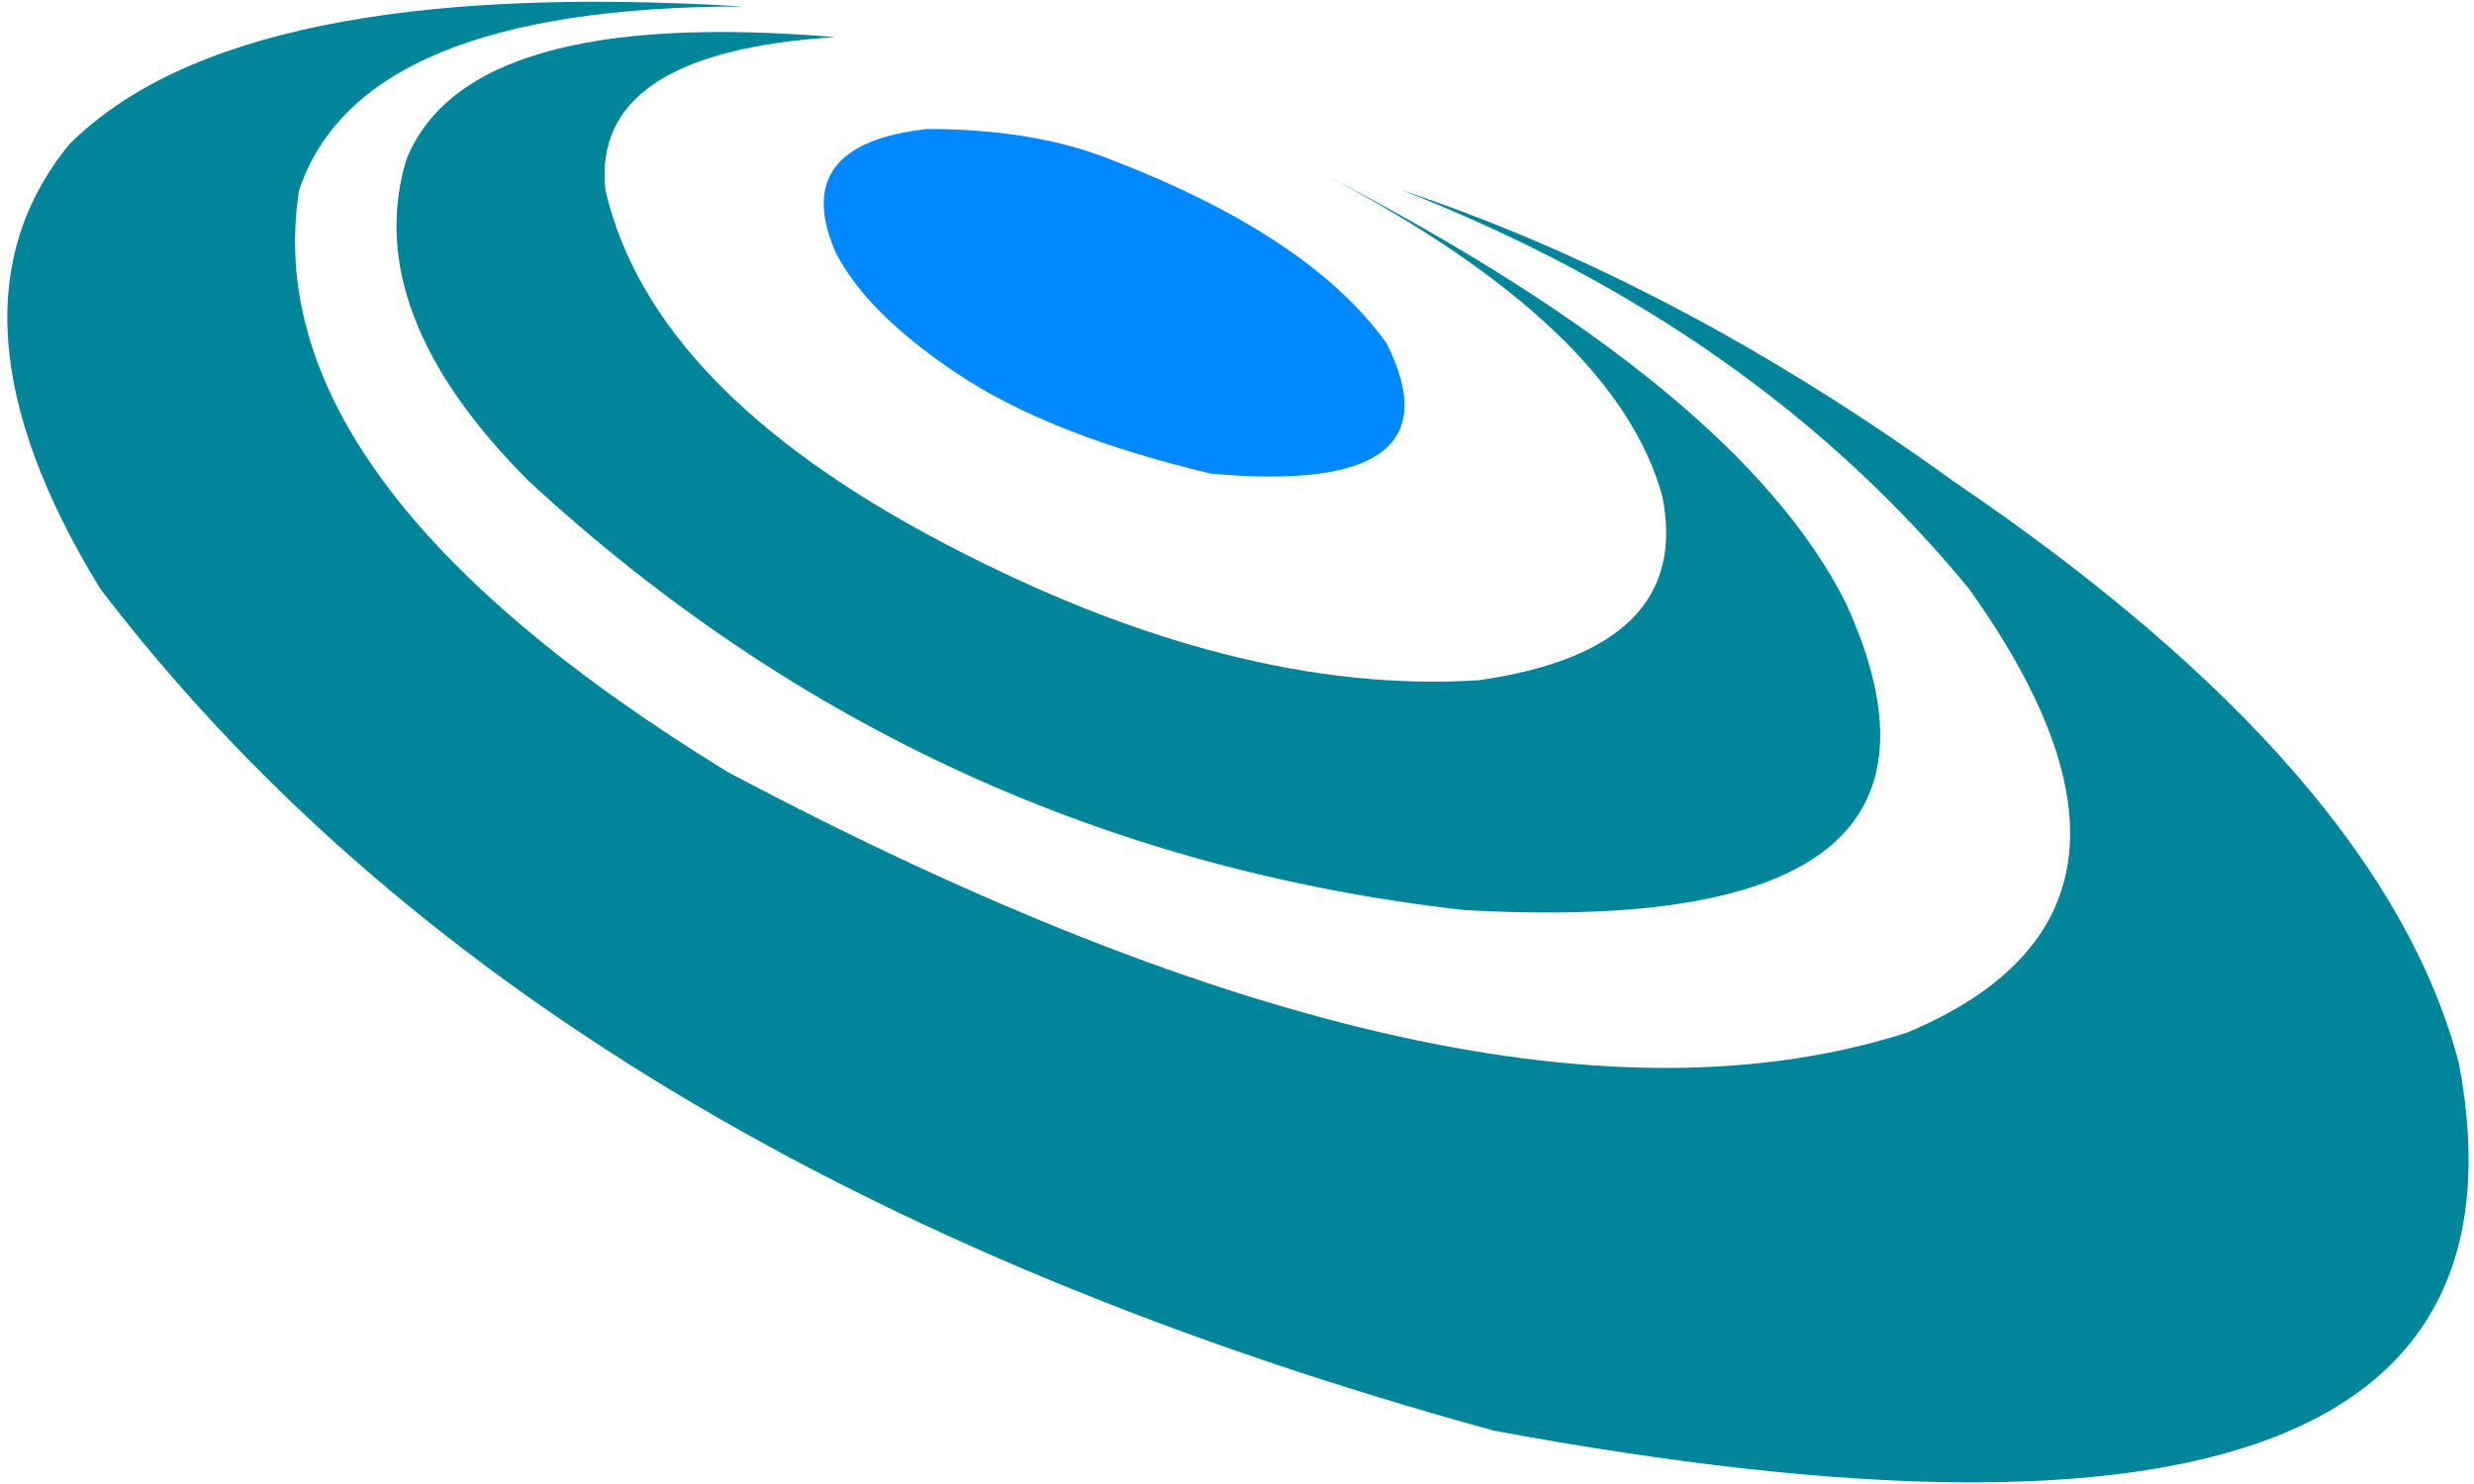
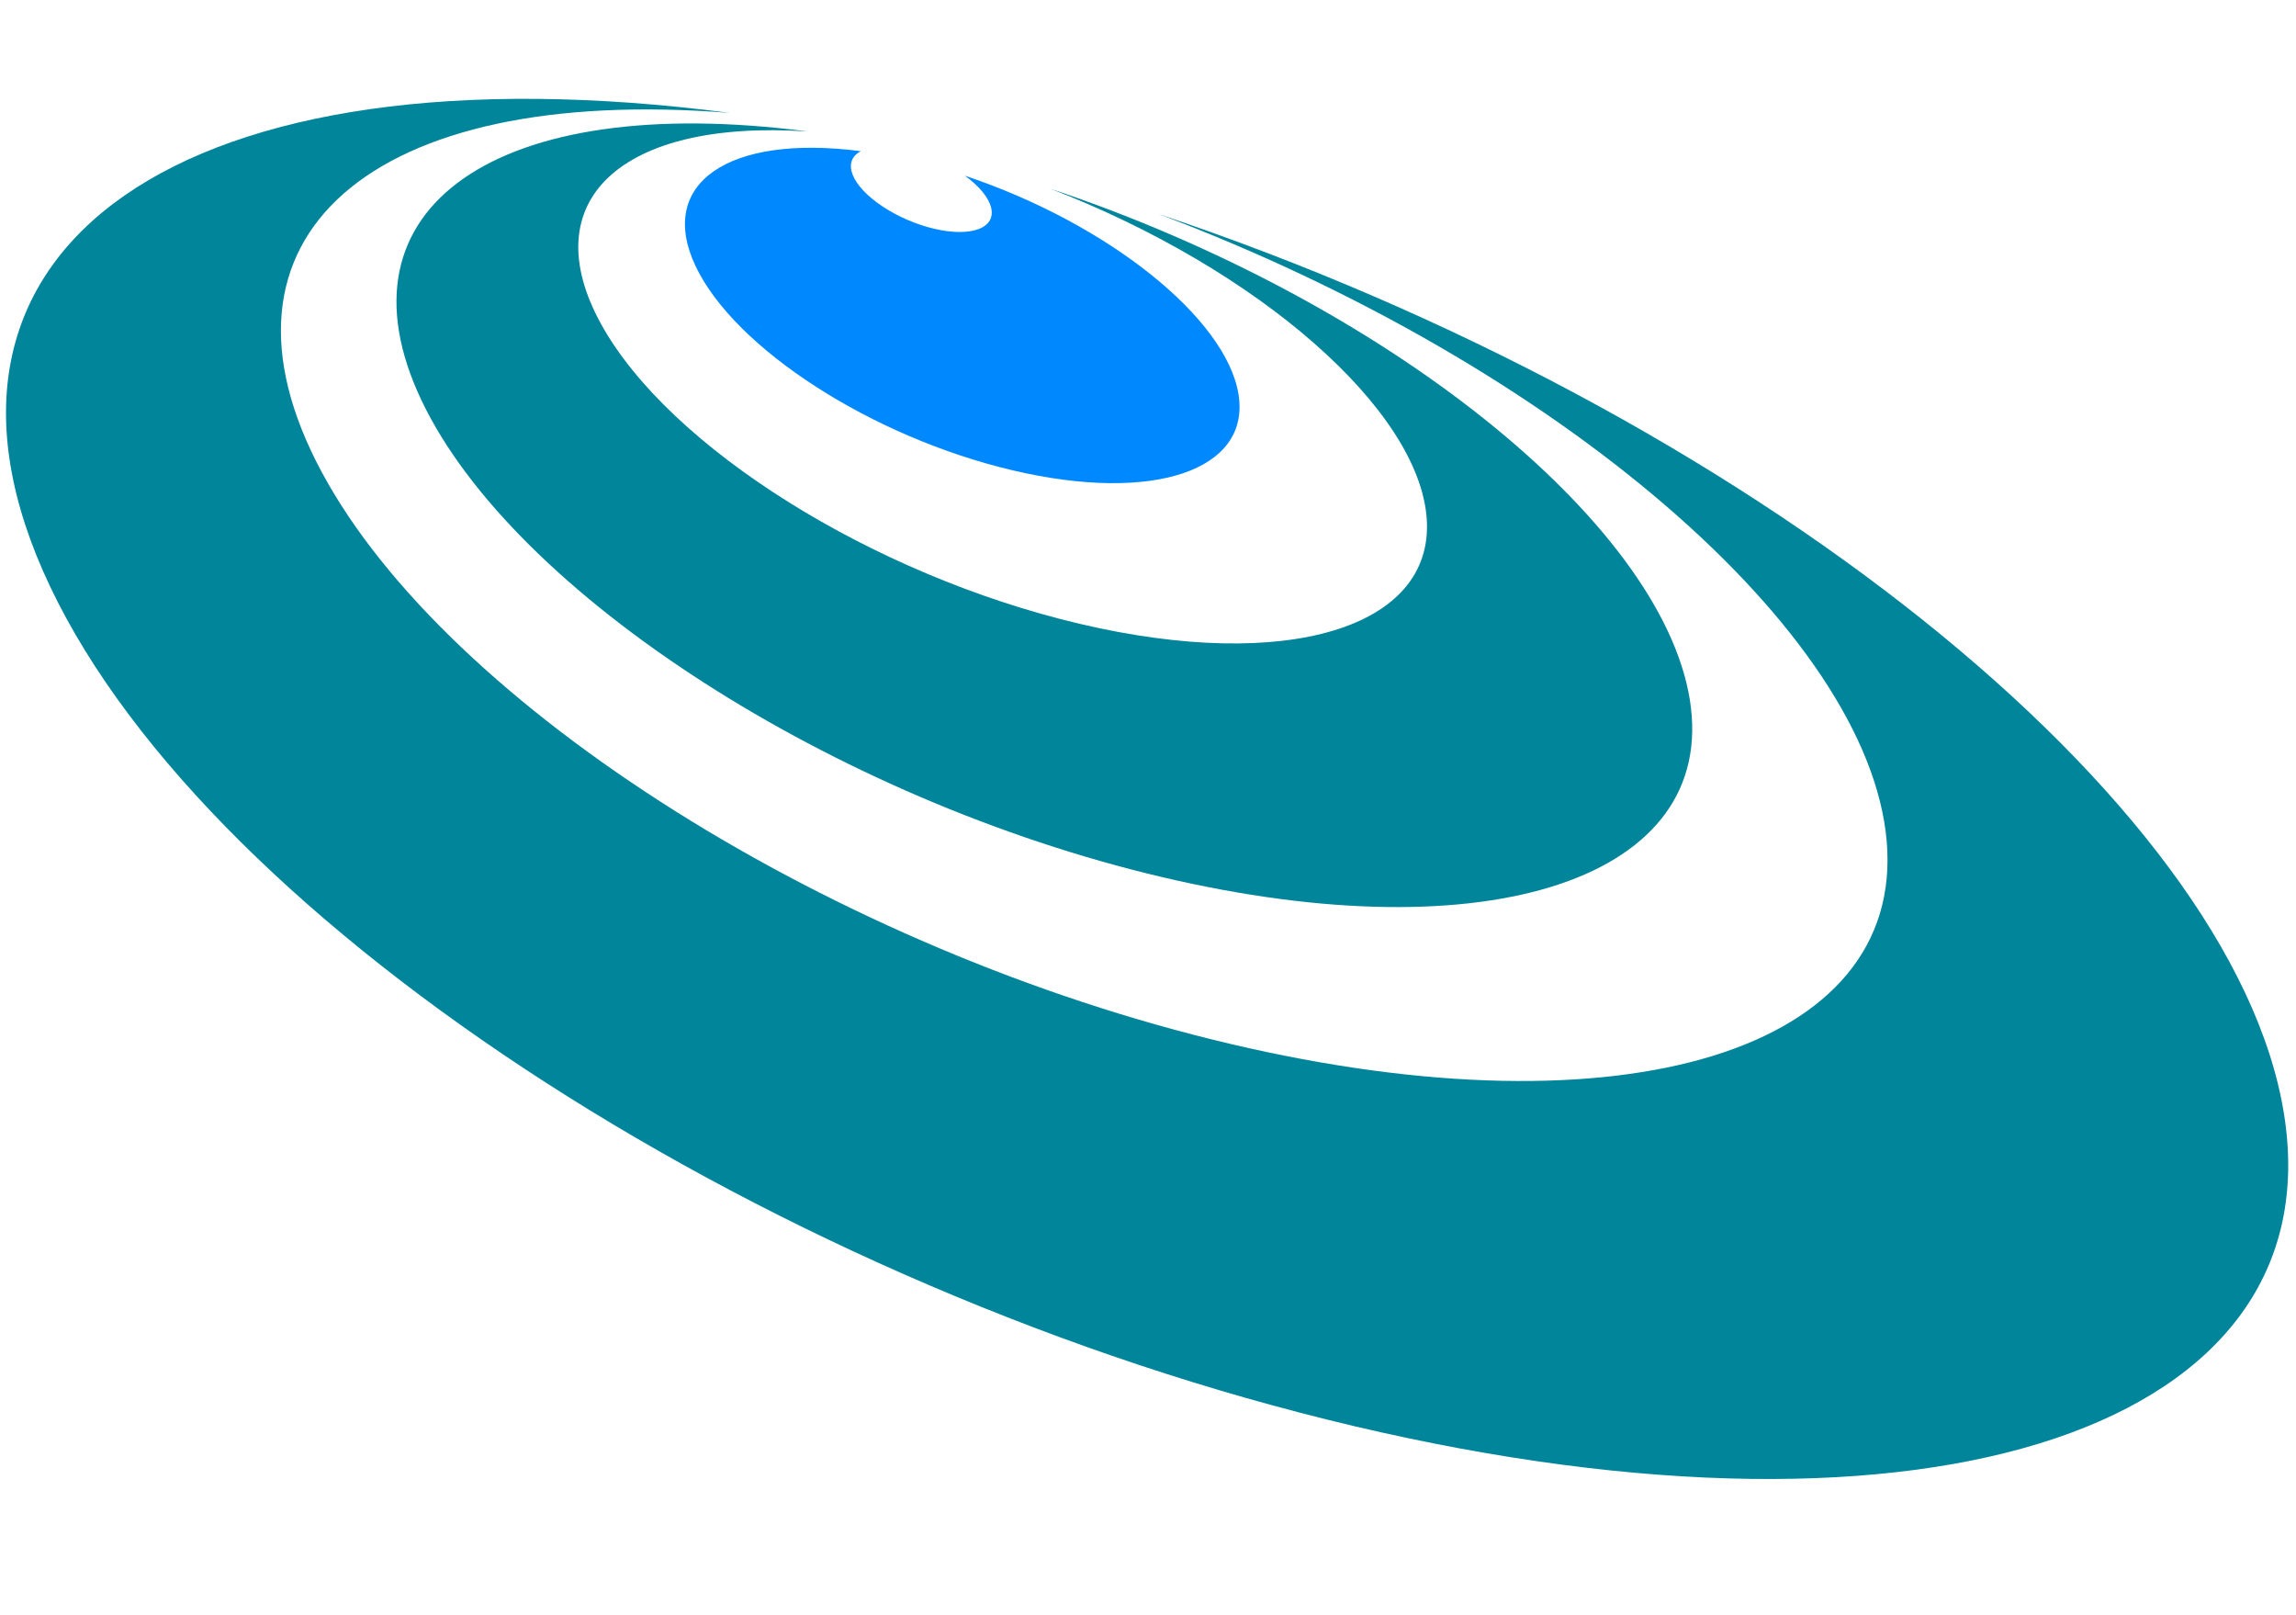
- <svg xmlns="http://www.w3.org/2000/svg" version="1.0" width="512px" height="307px" viewBox="1.5 33.929 512 306.2" preserveAspectRatio="xMidYMid meet">
+ <svg xmlns="http://www.w3.org/2000/svg" version="1.0" viewBox="0 0 512 360" width="512px" height="360px" preserveAspectRatio="xMidYMid meet">
  <g fill="#00859b">
-     <path d="M 155.33 34.87 Q 50.72 28.53 15.85 63.4 Q -12.68 98.27 22.19 155.33 Q 114.12 275.79 310.66 329.68 Q 532.56 370.89 510.37 253.6 Q 494.52 193.37 405.76 133.14 Q 348.7 91.93 291.64 72.91 Q 364.55 101.44 408.93 155.33 Q 456.48 221.9 396.25 247.26 Q 307.49 275.79 152.16 193.37 Q 53.89 133.14 63.4 72.91 Q 76.08 34.87 155.33 34.87" />
-     <path d="M 174.35 41.21 Q 98.27 34.87 85.59 66.57 Q 76.08 98.27 110.95 133.14 Q 193.37 209.22 304.32 221.9 Q 415.27 228.24 383.57 158.5 Q 361.38 114.12 275.79 69.74 Q 336.02 101.44 345.53 136.31 Q 351.87 168.01 307.49 174.35 Q 256.77 177.52 196.54 145.82 Q 136.31 114.12 126.8 72.91 Q 123.63 44.38 174.35 41.21 " />
+     <path transform="matrix(0.4431039, 1.363798, -2.402046, -0.5662488, 442.7574, -122.5968)" d="M 169.748 108.124 A 104.166 104.166 0 1 1 169.748 147.876 A 73.332 73.332 0 1 0 169.748 108.124 Z" />
+     <path transform="matrix(0.2515799, 0.77432, -1.36381, -0.3215, 339.0335, -54.59302)" d="M 169.748 108.124 A 104.166 104.166 0 1 1 169.748 147.876 A 68.231 68.231 0 1 0 169.748 108.124 Z" />
  </g>
  <g fill="#0089ff">
-     <path d="M 193.37 60.23 Q 164.84 63.4 174.35 85.59 Q 180.69 98.27 199.71 110.95 Q 218.73 123.63 252.015 131.555 Q 304.32 136.31 288.47 104.61 Q 272.62 82.42 231.41 66.57 Q 215.56 60.23 193.37 60.23" />
+     <path transform="matrix(0.10768, 0.33143, -0.58374, -0.13761, 260.0136, -2.207526)" d="M 169.748 108.124 A 104.166 104.166 0 1 1 169.748 147.876 A 26.457 26.457 0 1 0 169.748 108.124 Z" />
  </g>
</svg>
